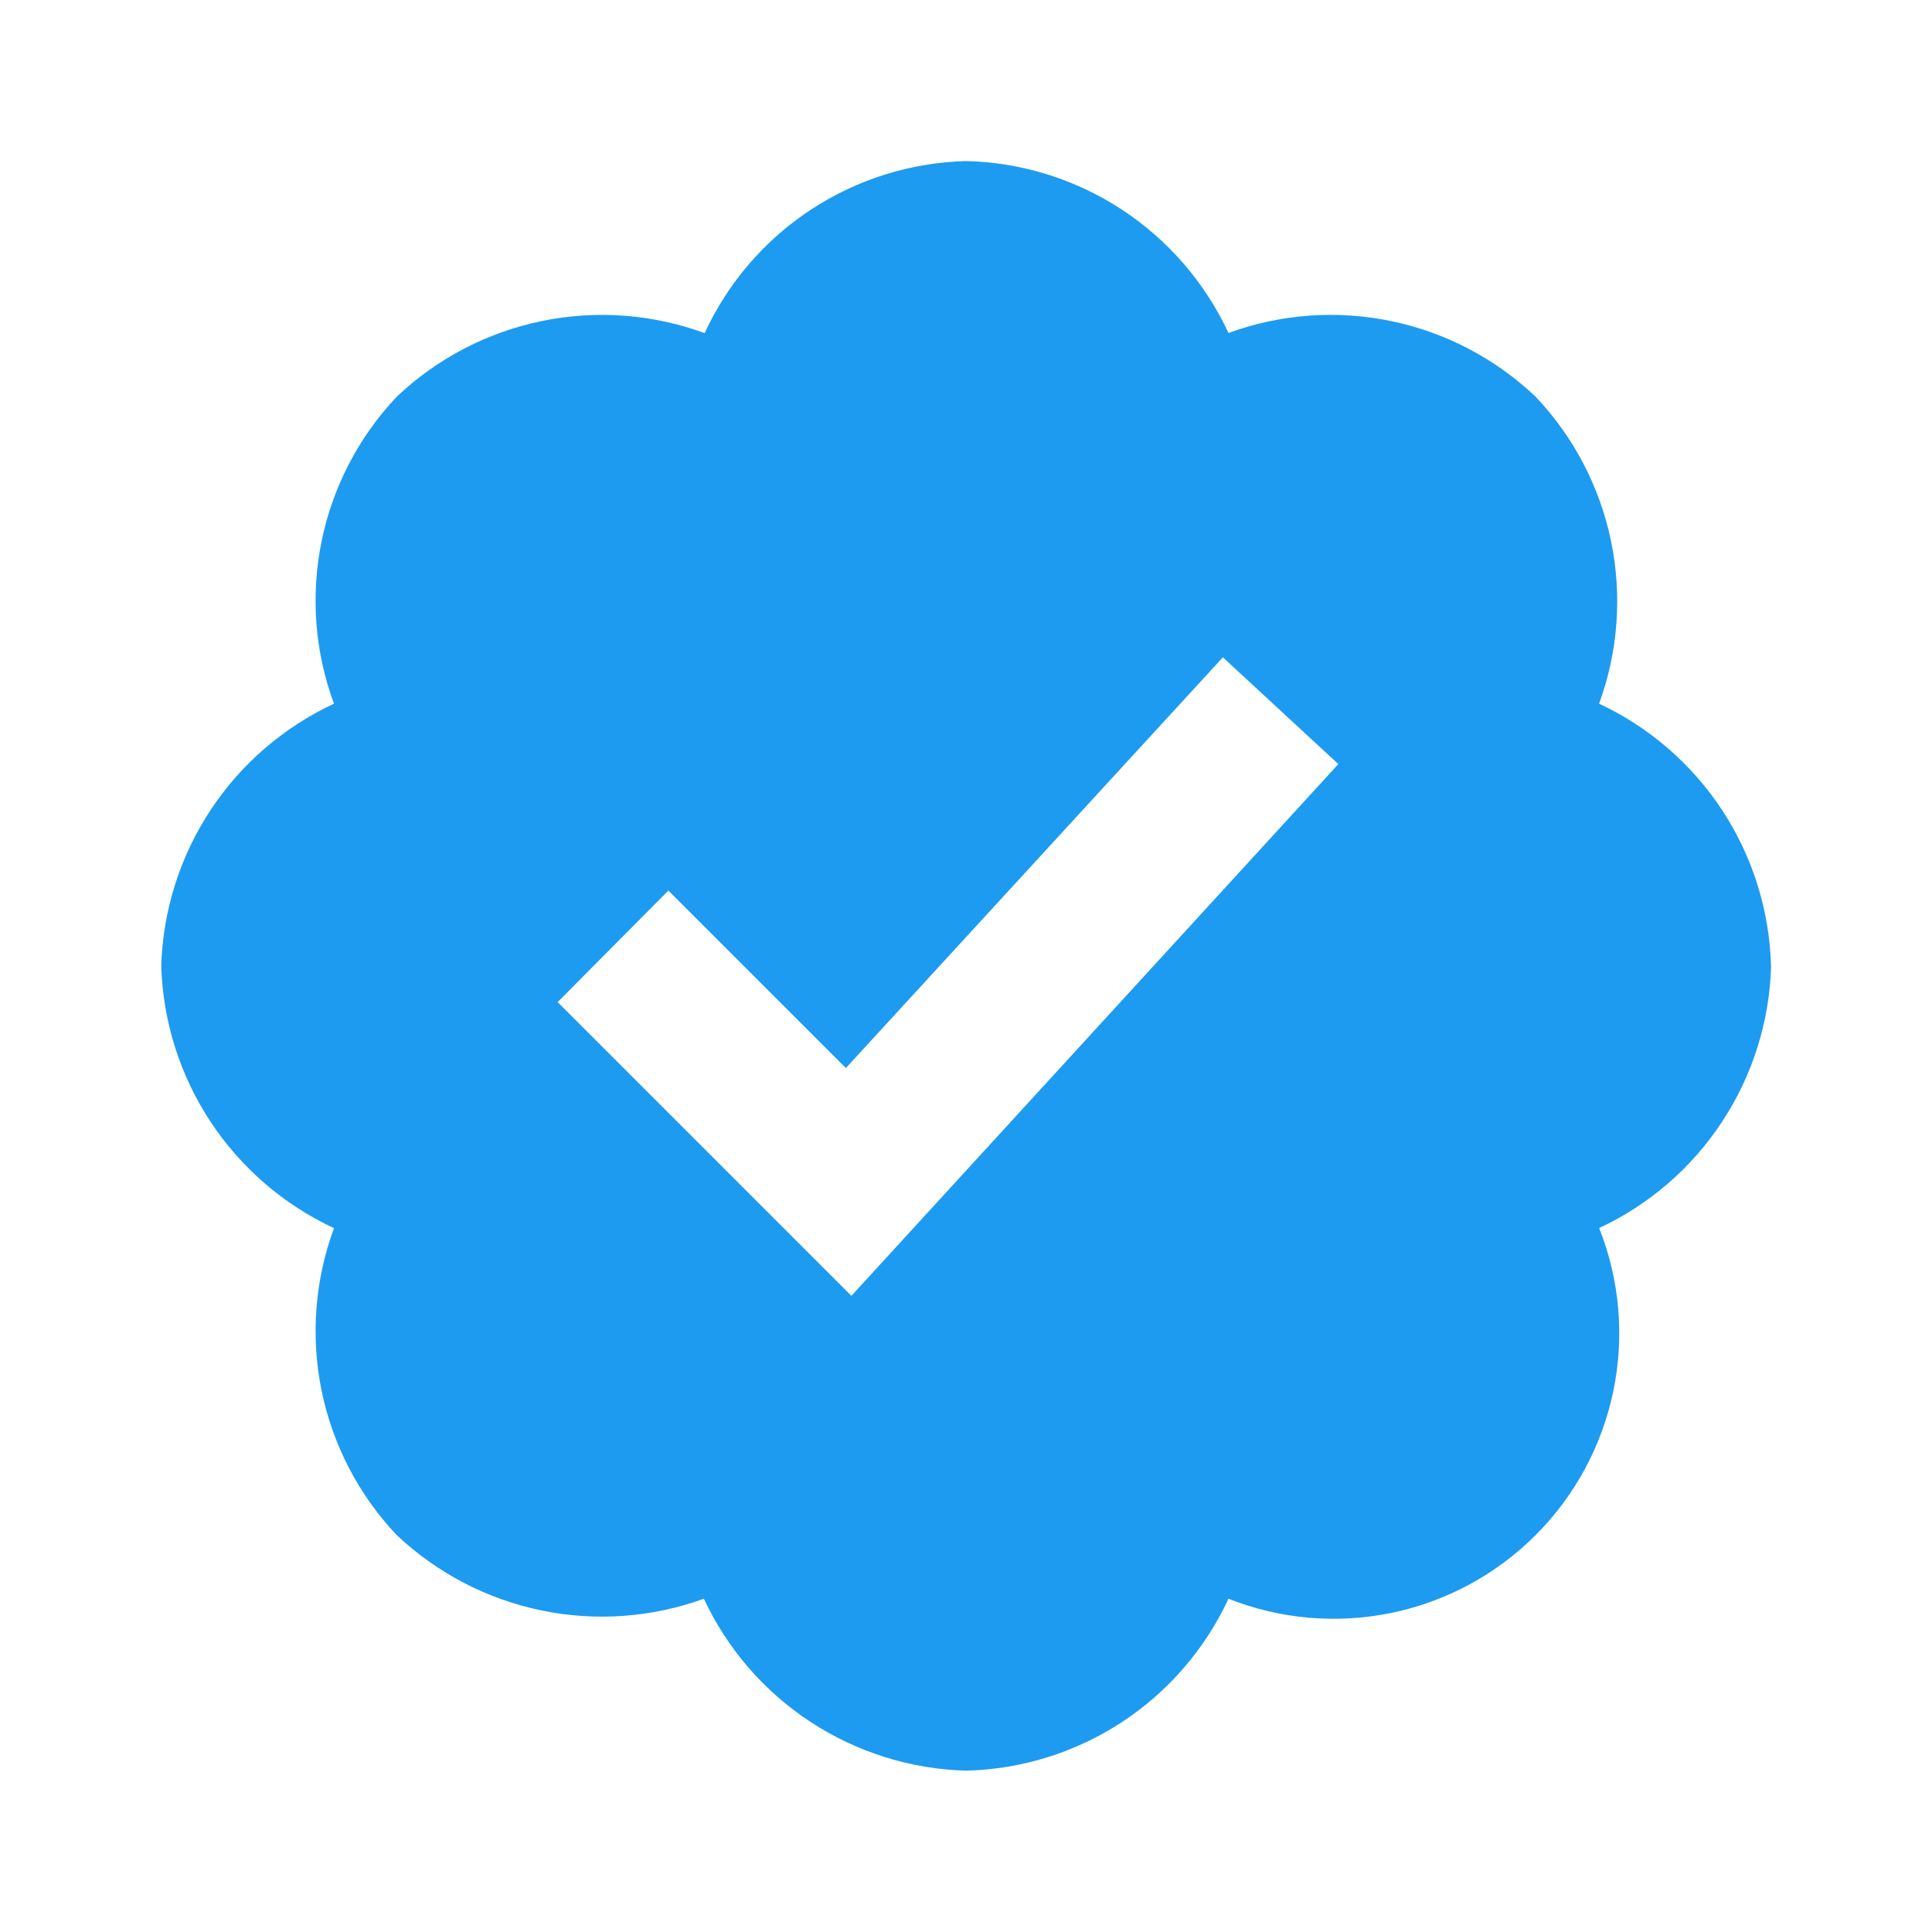
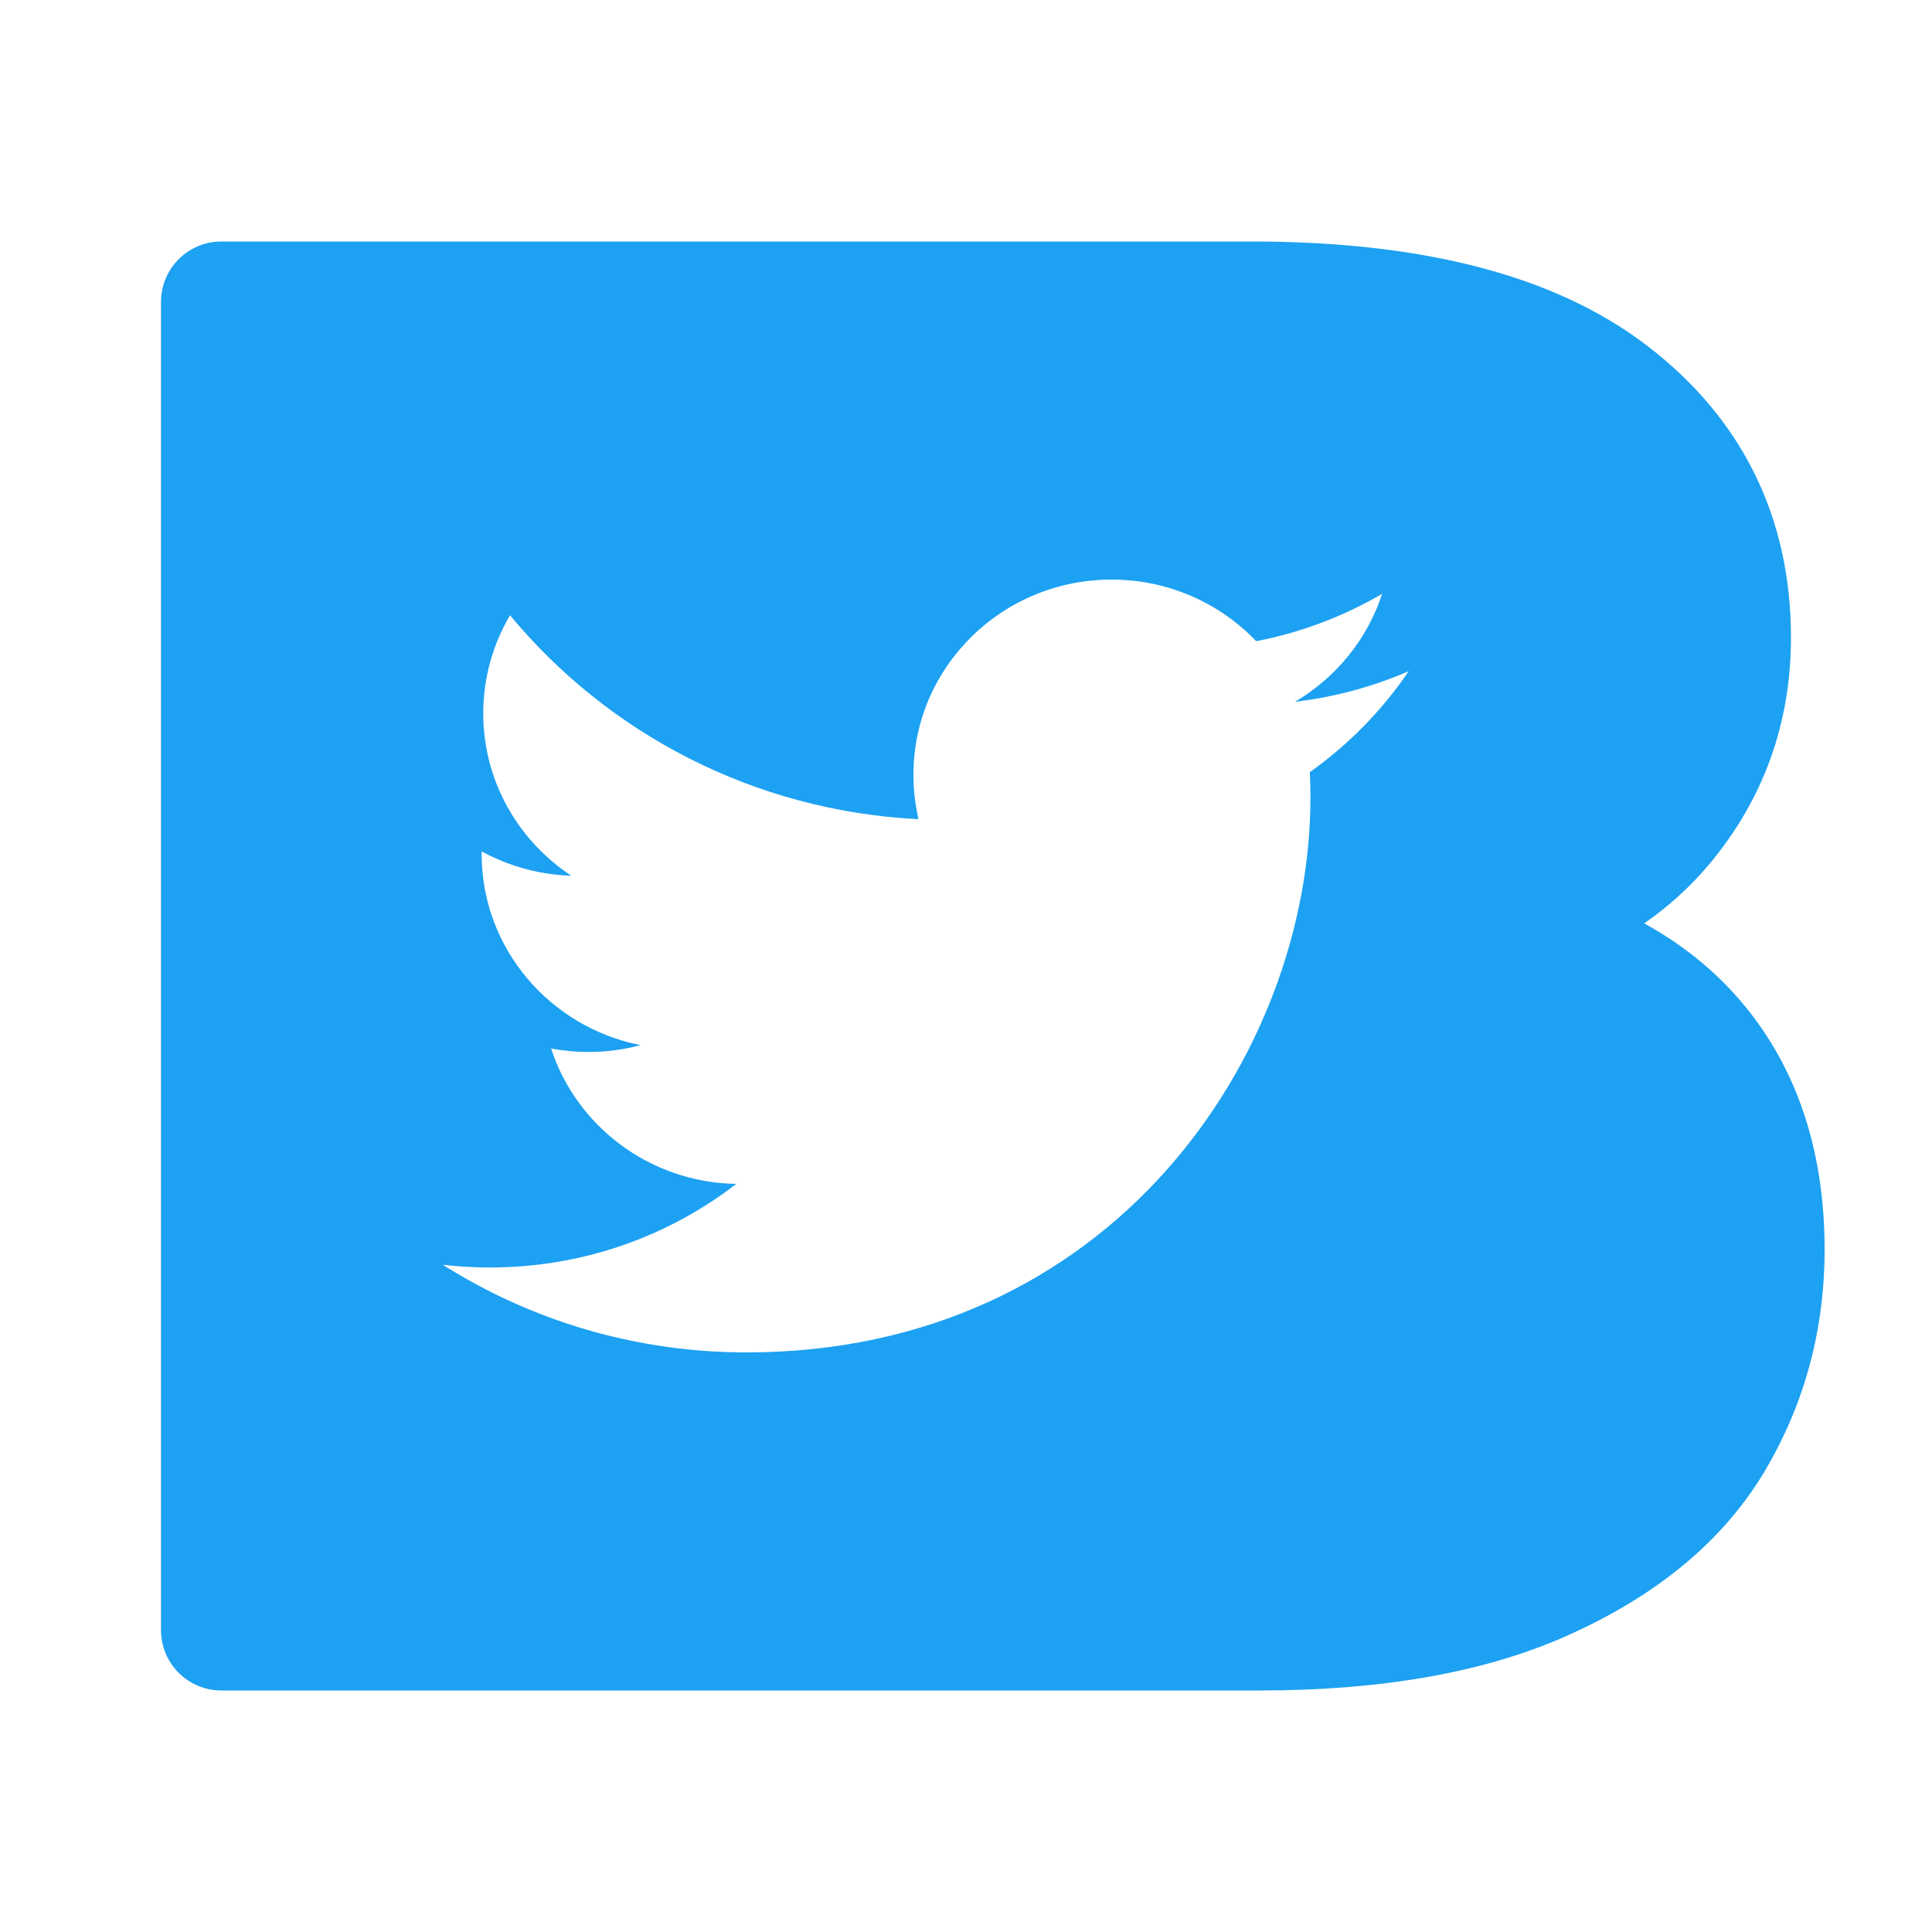
- <svg xmlns="http://www.w3.org/2000/svg" fill="none" height="22" viewBox="0 0 22 22" width="22">
-   <path d="m20.167 11c-.017-.631-.209-1.244-.555-1.772s-.832-.948-1.403-1.215c.217-.592.264-1.234.136-1.852-.128-.618-.426-1.188-.86-1.645-.458-.434-1.027-.732-1.645-.86-.618-.128-1.259-.081-1.851.136-.266-.572-.686-1.059-1.214-1.405s-1.142-.538-1.773-.553c-.63.016-1.242.208-1.769.554s-.945.833-1.209 1.405c-.594-.217-1.237-.265-1.856-.137-.619.128-1.191.426-1.65.861-.433.458-.73 1.029-.856 1.646-.126.618-.078 1.259.141 1.85-.573.267-1.06.687-1.407 1.214-.347.527-.541 1.141-.56 1.772.019.631.213 1.245.56 1.772.347.527.835.948 1.407 1.214-.218.592-.267 1.232-.141 1.85.126.618.423 1.188.856 1.646.459.432 1.028.729 1.646.857s1.258.082 1.851-.133c.267.572.688 1.058 1.215 1.403s1.141.538 1.772.555c.631-.016 1.245-.207 1.773-.553.528-.346.948-.833 1.214-1.405.59.234 1.235.289 1.857.161.621-.129 1.191-.436 1.64-.885s.756-1.019.885-1.64c.129-.621.073-1.267-.161-1.857.572-.267 1.058-.688 1.403-1.216.346-.527.538-1.141.555-1.772zm-10.472 3.756-3.345-3.345 1.261-1.27 2.021 2.021 4.293-4.677 1.315 1.216z" fill="#1d9bf0" />
+ <svg xmlns="http://www.w3.org/2000/svg" width="24" height="24" viewBox="0 0 24 24">
+   <path id="bounds" opacity="0" d="M0 0h24v24H0z" />
+   <path fill="#1DA1F2" d="M15.543 3H2.75C2.336 3 2 3.336 2 3.75V20.25C2 20.664 2.336 21 2.75 21H15.636C17.17 21 18.489 20.775 19.553 20.28C20.601 19.798 21.418 19.133 21.934 18.255C22.423 17.422 22.666 16.506 22.666 15.523C22.666 14.274 22.309 13.187 21.538 12.339C21.221 11.991 20.848 11.703 20.425 11.471C20.727 11.261 20.998 11.016 21.234 10.734C21.909 9.928 22.248 8.979 22.248 7.92C22.248 6.43 21.643 5.199 20.462 4.295C19.28 3.39 17.598 3 15.543 3ZM16.086 8.718C16.585 8.659 17.059 8.529 17.5 8.337L17.499 8.338C17.17 8.824 16.752 9.25 16.271 9.592C16.276 9.696 16.279 9.801 16.279 9.905C16.279 13.108 13.803 16.8 9.273 16.8C7.884 16.8 6.59 16.4 5.5 15.711C5.693 15.734 5.889 15.745 6.088 15.745C7.241 15.745 8.303 15.358 9.146 14.707C8.068 14.689 7.159 13.987 6.846 13.025C6.996 13.053 7.15 13.068 7.309 13.068C7.533 13.068 7.75 13.039 7.957 12.983C6.831 12.761 5.983 11.781 5.983 10.607V10.576C6.314 10.757 6.694 10.866 7.098 10.879C6.438 10.445 6.003 9.702 6.003 8.862C6.003 8.419 6.124 8.002 6.336 7.643C7.55 9.109 9.363 10.074 11.41 10.176C11.369 9.998 11.347 9.814 11.347 9.624C11.347 8.285 12.449 7.2 13.809 7.2C14.517 7.2 15.156 7.495 15.605 7.965C16.166 7.857 16.693 7.655 17.169 7.377C16.985 7.943 16.595 8.419 16.086 8.718Z" />
</svg>
